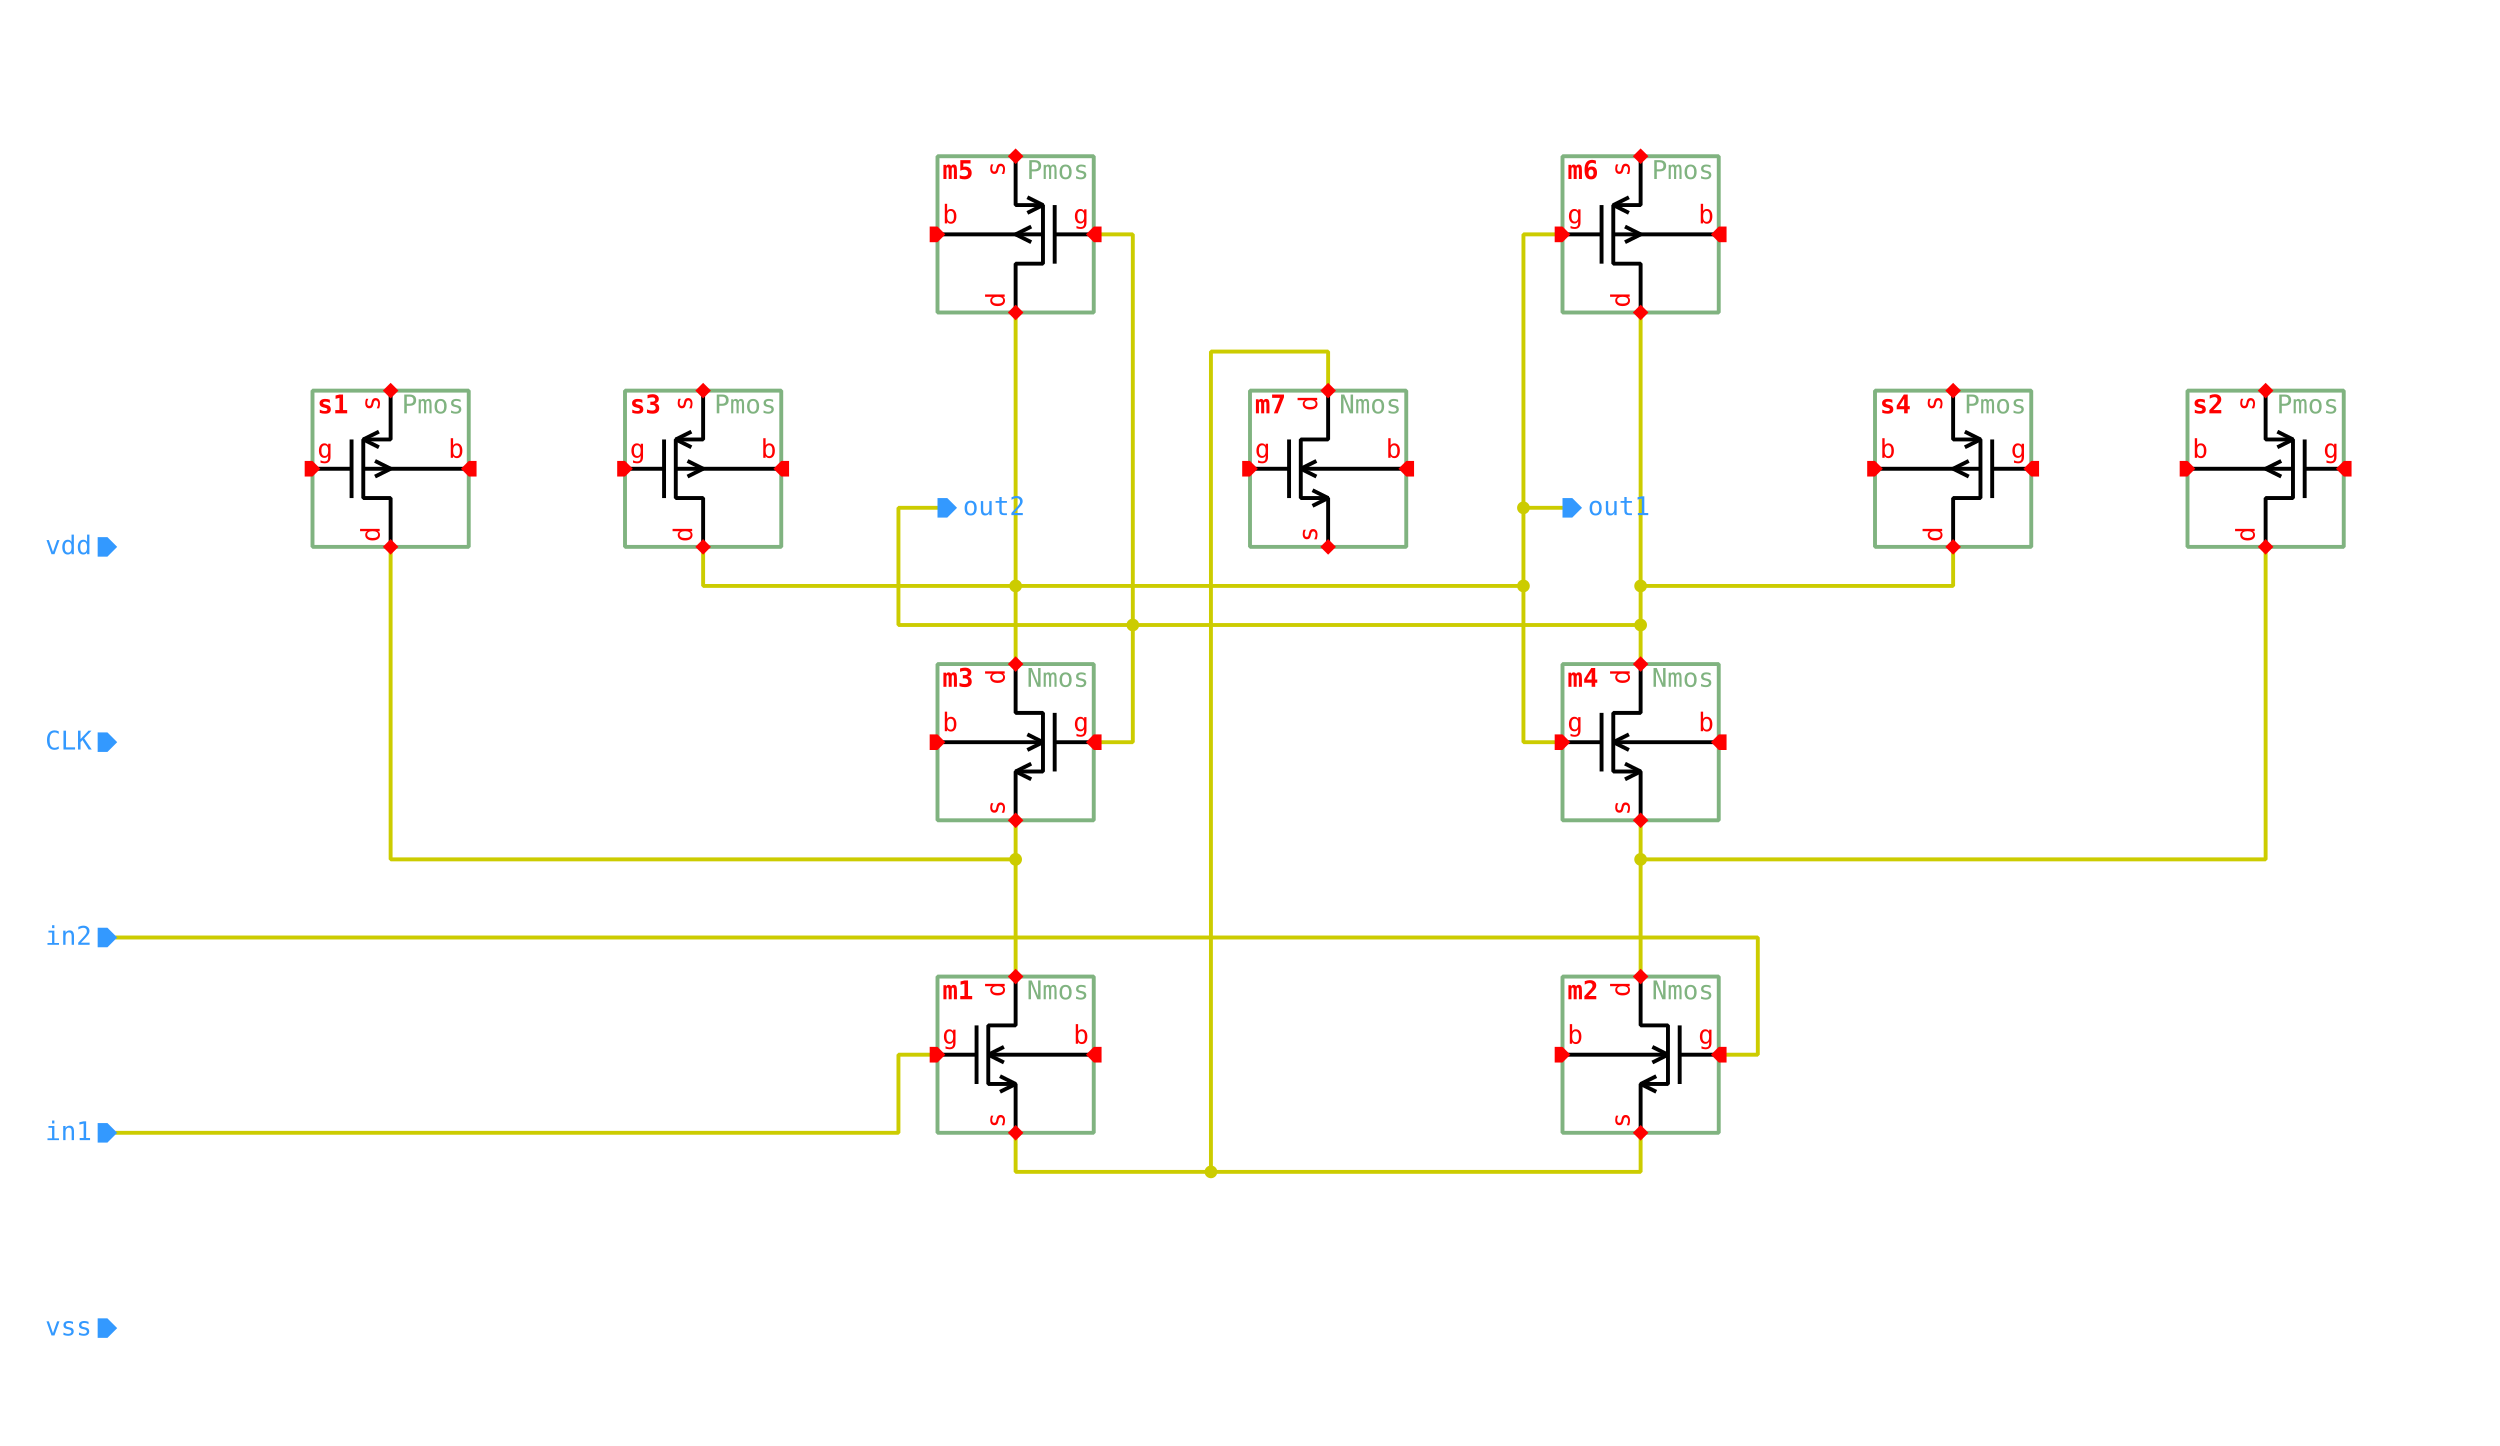
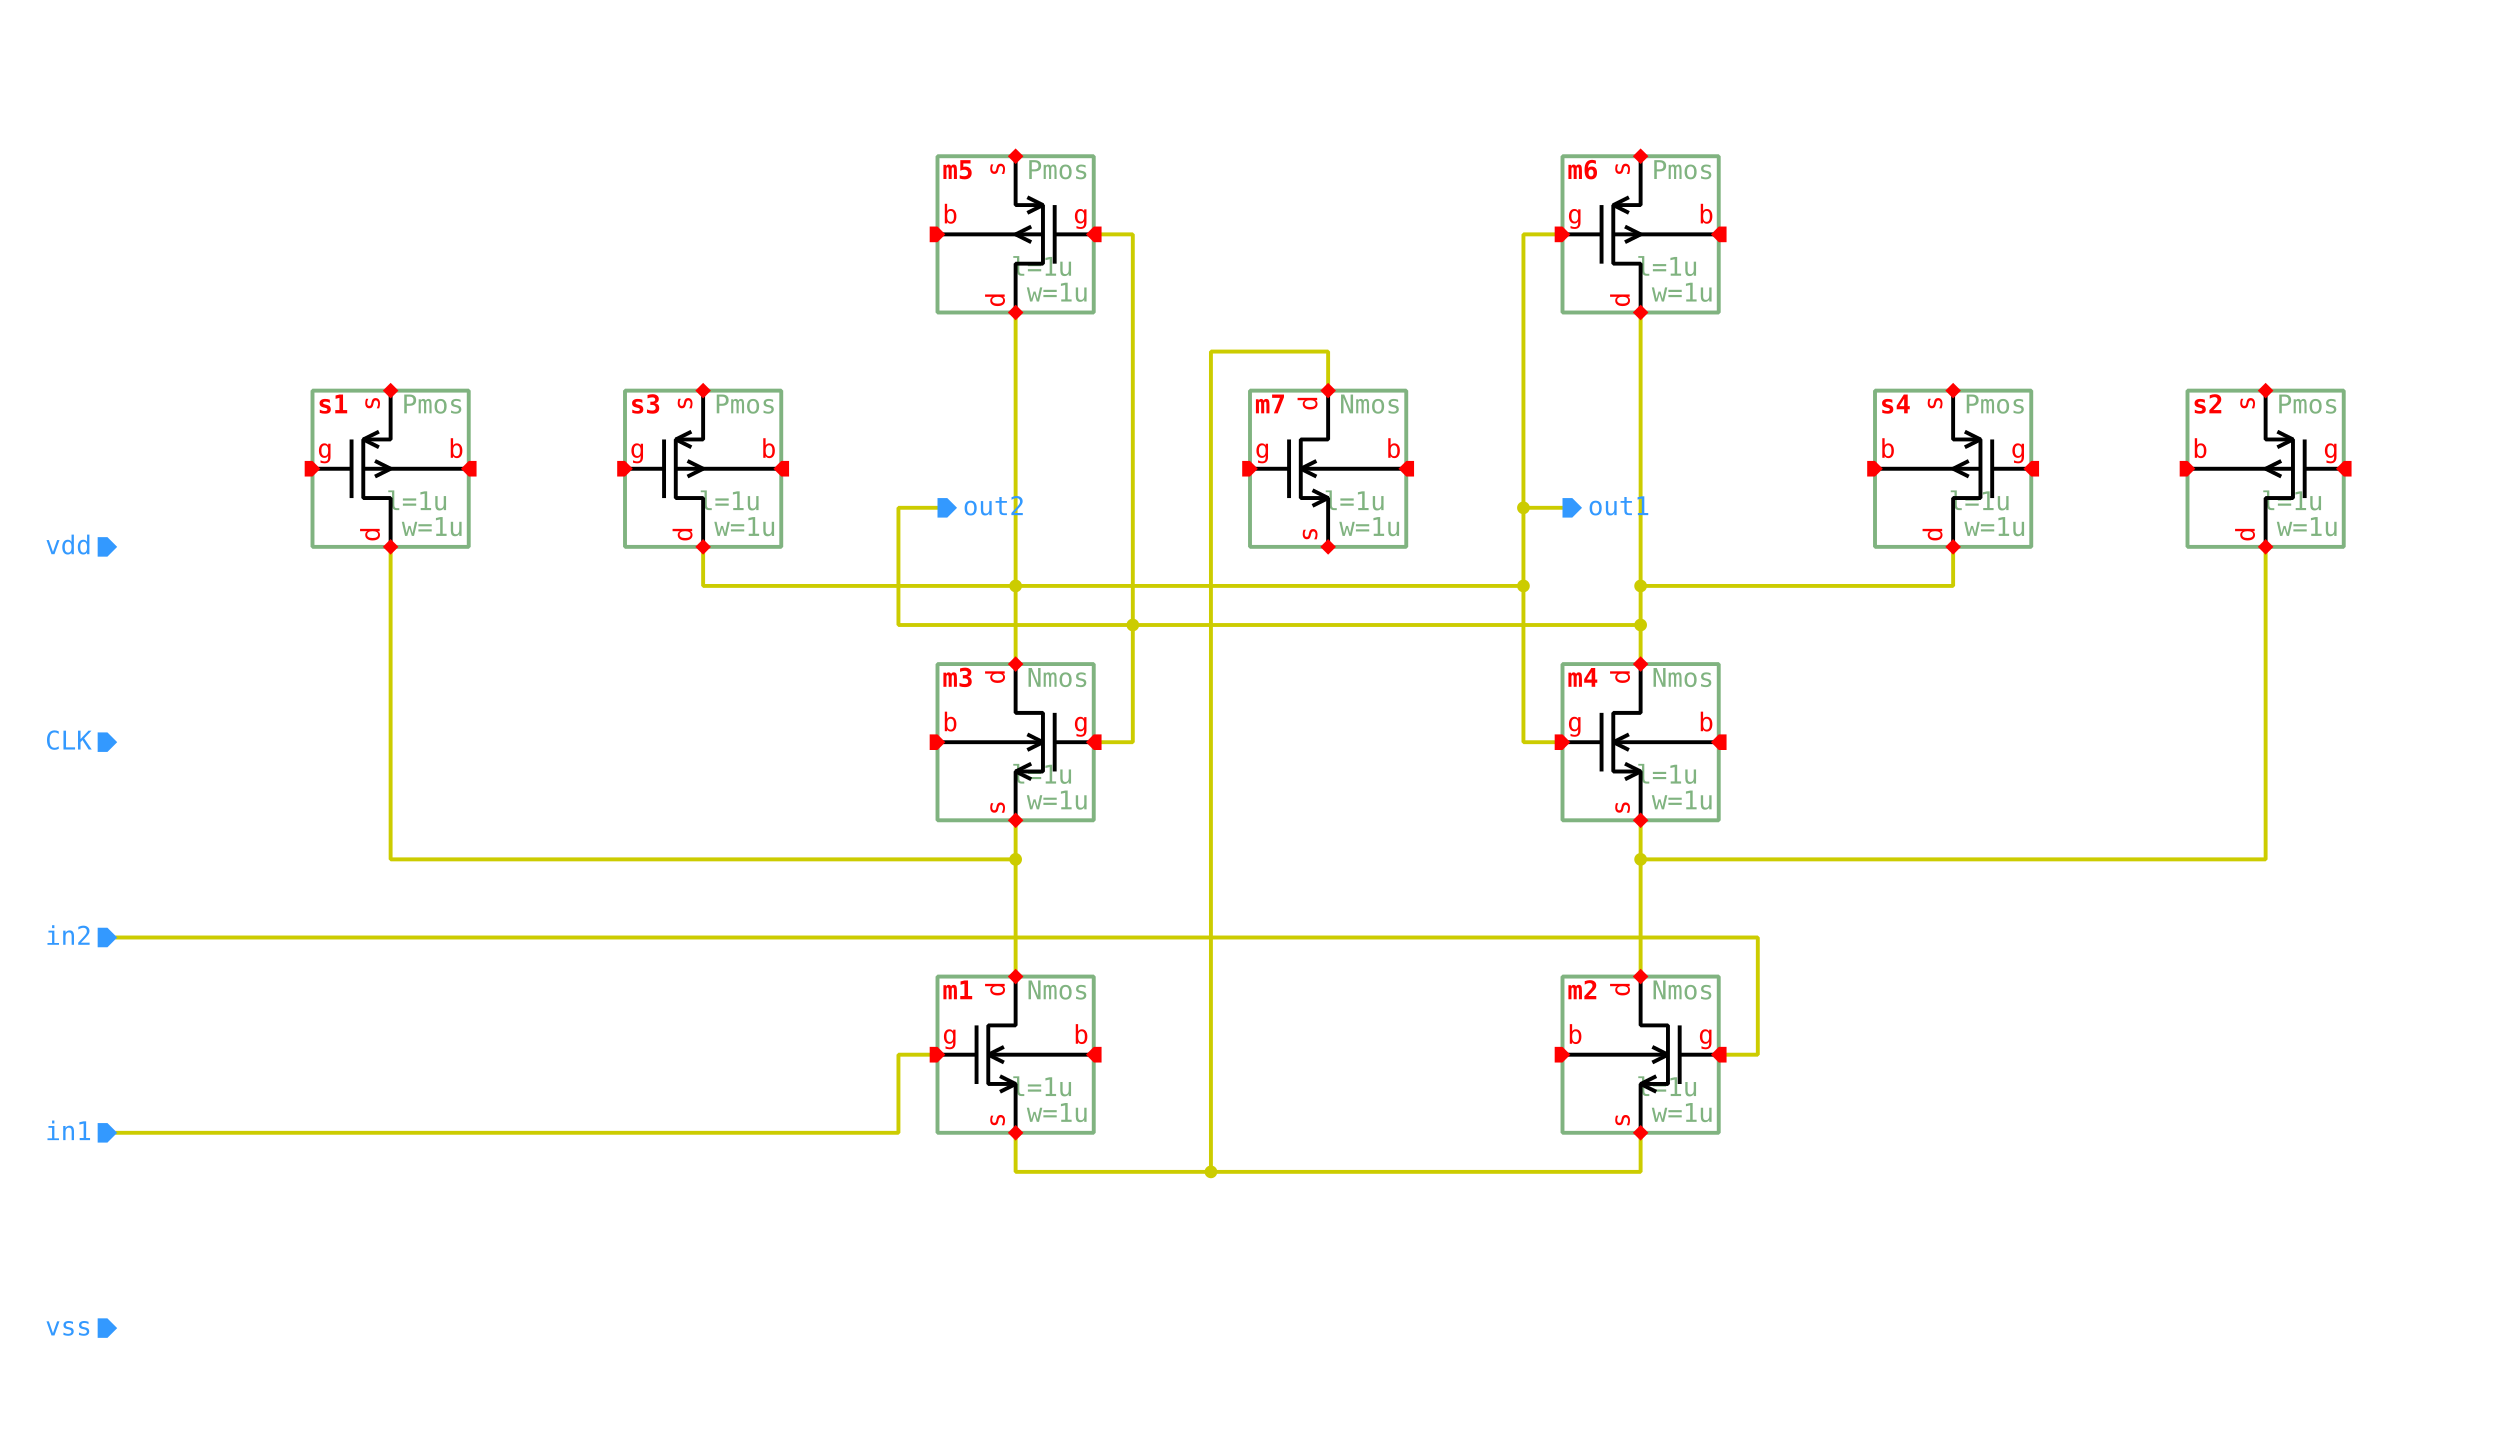
<svg xmlns="http://www.w3.org/2000/svg" width="2240.0px" height="1295.0px" viewBox="-1.0 -1.0 64.0 37.0">
  <style type="text/css">svg { stroke-linecap: butt; stroke-linejoin: bevel; } text { font-size: 11pt; font-family: "Inconsolata", monospace; font-stretch: 75%; } .instanceName { font-weight: bold; fill: #f00; } .pinLabel, .pinArrow { fill: #f00; } .params, .cellName { fill: #80b380; } .symbolOutline { stroke: #80b380; } .symbolPoly { stroke: #000; } .symbolOutline, .symbolPoly, .schemWire, .tapPoint { fill: none; stroke-width: 0.1; } #grid { fill: #ccc; } .schemWire, .tapPoint { stroke: #cc0; } .schemWire { stroke-linecap: square; } .connPoint, .tapPointLabel { fill: #cc0; } .portArrow, .portLabel { fill: #39f; }</style>
  <g transform="matrix(1 0 0 -1 0 35.0)">
    <path d="M41.0 15.0 L41.0 14.0 L41.0 11.0" class="schemWire" />
    <path d="M41.0 14.0 L57.0 14.0 L57.0 22.0" class="schemWire" />
    <path d="M39.0 23.0 L38.0 23.0 L38.0 21.0 L38.0 17.0 L39.0 17.0" class="schemWire" />
    <path d="M38.0 23.0 L38.0 30.0 L39.0 30.0" class="schemWire" />
    <path d="M38.0 21.0 L25.0 21.0 L25.0 19.0" class="schemWire" />
    <path d="M25.0 21.0 L25.0 28.0" class="schemWire" />
    <path d="M25.0 21.0 L17.0 21.0 L17.0 22.0" class="schemWire" />
    <path d="M23.0 23.0 L22.0 23.0 L22.0 20.0 L28.0 20.0 L28.0 17.0 L27.0 17.0" class="schemWire" />
    <path d="M28.0 20.0 L28.0 30.0 L27.0 30.0" class="schemWire" />
    <path d="M28.0 20.0 L41.0 20.0 L41.0 19.0" class="schemWire" />
    <path d="M41.0 20.0 L41.0 21.0 L41.0 28.0" class="schemWire" />
    <path d="M41.0 21.0 L49.0 21.0 L49.0 22.0" class="schemWire" />
    <path d="M25.0 7.0 L25.0 6.0 L30.0 6.0 L41.0 6.0 L41.0 7.0" class="schemWire" />
    <path d="M30.0 6.0 L30.0 27.0 L33.0 27.0 L33.0 26.0" class="schemWire" />
    <path d="M9.0 22.0 L9.0 21.0 L9.0 14.0 L25.0 14.0 L25.0 15.0" class="schemWire" />
    <path d="M25.0 14.0 L25.0 11.0" class="schemWire" />
    <path d="M2.0 7.0 L22.0 7.0 L22.0 9.0 L23.0 9.0" class="schemWire" />
    <path d="M2.0 12.0 L44.0 12.0 L44.0 9.0 L43.0 9.0" class="schemWire" />
    <circle cx="38.0" cy="23.0" r="0.163" class="connPoint" />
    <circle cx="38.0" cy="21.0" r="0.163" class="connPoint" />
    <circle cx="25.0" cy="21.0" r="0.163" class="connPoint" />
    <circle cx="41.0" cy="20.0" r="0.163" class="connPoint" />
    <circle cx="28.0" cy="20.0" r="0.163" class="connPoint" />
    <circle cx="41.0" cy="21.0" r="0.163" class="connPoint" />
    <circle cx="25.0" cy="14.0" r="0.163" class="connPoint" />
    <circle cx="41.0" cy="14.0" r="0.163" class="connPoint" />
    <circle cx="30.0" cy="6.0" r="0.163" class="connPoint" />
    <g>
      <rect x="7.0" y="22.0" width="4.0" height="4.0" class="symbolOutline" />
      <text transform="matrix(0.045 0 0 -0.045 10.875 25.875)" dominant-baseline="hanging" text-anchor="end" class="cellName">Pmos</text>
-       <text transform="matrix(0.045 0 0 -0.045 10.875 22.125)" dominant-baseline="ideographic" text-anchor="end" class="params" />
+       <text transform="matrix(0.045 0 0 -0.045 10.875 22.125)" dominant-baseline="ideographic" text-anchor="end" class="params">
+         <tspan x="0" y="-1em">l=1u</tspan>
+         <tspan x="0" y="0em">w=1u</tspan>
+       </text>
      <text transform="matrix(0.045 0 0 -0.045 7.125 25.875)" dominant-baseline="hanging" text-anchor="start" class="instanceName">s1</text>
      <path d="M2.0 0.0 L2.0 1.25 L1.3 1.25 L1.3 2.75 L2.0 2.75 L2.0 4.0" transform="matrix(1 0 0 1 7.0 22.0)" class="symbolPoly" />
      <path d="M1.0 1.25 L1.0 2.75" transform="matrix(1 0 0 1 7.0 22.0)" class="symbolPoly" />
      <path d="M0.0 2.0 L1.0 2.0" transform="matrix(1 0 0 1 7.0 22.0)" class="symbolPoly" />
      <path d="M4.0 2.0 L1.3 2.0" transform="matrix(1 0 0 1 7.0 22.0)" class="symbolPoly" />
      <path d="M1.7 2.55 L1.3 2.75 L1.7 2.95" transform="matrix(1 0 0 1 7.0 22.0)" class="symbolPoly" />
      <path d="M1.6 1.8 L2.0 2.0 L1.6 2.2" transform="matrix(1 0 0 1 7.0 22.0)" class="symbolPoly" />
      <path d="M0 0 L0.2 -0.2 L0.2 -0.4 L0 -0.4 L-0.2 -0.4 L-0.2 -0.2 Z" transform="matrix(0 -1 1 0 7.2 24.0)" class="pinArrow" />
      <text transform="matrix(0.045 0 0 -0.045 7.125 24.125)" dominant-baseline="ideographic" text-anchor="start" class="pinLabel">g</text>
      <path d="M0 0 L0.2 -0.2 L0.2 -0.2 L0 -0.4 L-0.2 -0.2 L-0.2 -0.2 Z" transform="matrix(1 0 0 1 9.0 22.2)" class="pinArrow" />
      <text transform="matrix(0 0.045 0.045 0 8.875 22.125)" dominant-baseline="ideographic" text-anchor="start" class="pinLabel">d</text>
      <path d="M0 0 L0.2 -0.2 L0.2 -0.2 L0 -0.4 L-0.2 -0.2 L-0.2 -0.2 Z" transform="matrix(-1 0 0 -1 9.0 25.8)" class="pinArrow" />
      <text transform="matrix(0 0.045 0.045 0 8.875 25.875)" dominant-baseline="ideographic" text-anchor="end" class="pinLabel">s</text>
      <path d="M0 0 L0.2 -0.2 L0.2 -0.4 L0 -0.4 L-0.2 -0.4 L-0.2 -0.2 Z" transform="matrix(0 1 -1 0 10.8 24.0)" class="pinArrow" />
      <text transform="matrix(0.045 0 0 -0.045 10.875 24.125)" dominant-baseline="ideographic" text-anchor="end" class="pinLabel">b</text>
    </g>
    <g>
      <rect x="15.0" y="22.0" width="4.0" height="4.0" class="symbolOutline" />
      <text transform="matrix(0.045 0 0 -0.045 18.875 25.875)" dominant-baseline="hanging" text-anchor="end" class="cellName">Pmos</text>
-       <text transform="matrix(0.045 0 0 -0.045 18.875 22.125)" dominant-baseline="ideographic" text-anchor="end" class="params" />
+       <text transform="matrix(0.045 0 0 -0.045 18.875 22.125)" dominant-baseline="ideographic" text-anchor="end" class="params">
+         <tspan x="0" y="-1em">l=1u</tspan>
+         <tspan x="0" y="0em">w=1u</tspan>
+       </text>
      <text transform="matrix(0.045 0 0 -0.045 15.125 25.875)" dominant-baseline="hanging" text-anchor="start" class="instanceName">s3</text>
      <path d="M2.0 0.0 L2.0 1.25 L1.3 1.25 L1.3 2.75 L2.0 2.75 L2.0 4.0" transform="matrix(1 0 0 1 15.0 22.0)" class="symbolPoly" />
      <path d="M1.0 1.25 L1.0 2.75" transform="matrix(1 0 0 1 15.0 22.0)" class="symbolPoly" />
      <path d="M0.0 2.0 L1.0 2.0" transform="matrix(1 0 0 1 15.0 22.0)" class="symbolPoly" />
      <path d="M4.0 2.0 L1.3 2.0" transform="matrix(1 0 0 1 15.0 22.0)" class="symbolPoly" />
      <path d="M1.7 2.55 L1.3 2.75 L1.7 2.95" transform="matrix(1 0 0 1 15.0 22.0)" class="symbolPoly" />
      <path d="M1.6 1.8 L2.0 2.0 L1.6 2.2" transform="matrix(1 0 0 1 15.0 22.0)" class="symbolPoly" />
      <path d="M0 0 L0.2 -0.2 L0.2 -0.4 L0 -0.4 L-0.2 -0.4 L-0.2 -0.2 Z" transform="matrix(0 -1 1 0 15.2 24.0)" class="pinArrow" />
      <text transform="matrix(0.045 0 0 -0.045 15.125 24.125)" dominant-baseline="ideographic" text-anchor="start" class="pinLabel">g</text>
      <path d="M0 0 L0.2 -0.2 L0.2 -0.2 L0 -0.4 L-0.2 -0.2 L-0.2 -0.2 Z" transform="matrix(1 0 0 1 17.0 22.2)" class="pinArrow" />
      <text transform="matrix(0 0.045 0.045 0 16.875 22.125)" dominant-baseline="ideographic" text-anchor="start" class="pinLabel">d</text>
      <path d="M0 0 L0.2 -0.2 L0.2 -0.2 L0 -0.4 L-0.2 -0.2 L-0.2 -0.2 Z" transform="matrix(-1 0 0 -1 17.0 25.8)" class="pinArrow" />
      <text transform="matrix(0 0.045 0.045 0 16.875 25.875)" dominant-baseline="ideographic" text-anchor="end" class="pinLabel">s</text>
      <path d="M0 0 L0.2 -0.2 L0.2 -0.4 L0 -0.4 L-0.2 -0.4 L-0.2 -0.2 Z" transform="matrix(0 1 -1 0 18.8 24.0)" class="pinArrow" />
      <text transform="matrix(0.045 0 0 -0.045 18.875 24.125)" dominant-baseline="ideographic" text-anchor="end" class="pinLabel">b</text>
    </g>
    <g>
      <rect x="23.0" y="28.0" width="4.0" height="4.0" class="symbolOutline" />
      <text transform="matrix(0.045 0 0 -0.045 26.875 31.875)" dominant-baseline="hanging" text-anchor="end" class="cellName">Pmos</text>
-       <text transform="matrix(0.045 0 0 -0.045 26.875 28.125)" dominant-baseline="ideographic" text-anchor="end" class="params" />
+       <text transform="matrix(0.045 0 0 -0.045 26.875 28.125)" dominant-baseline="ideographic" text-anchor="end" class="params">
+         <tspan x="0" y="-1em">l=1u</tspan>
+         <tspan x="0" y="0em">w=1u</tspan>
+       </text>
      <text transform="matrix(0.045 0 0 -0.045 23.125 31.875)" dominant-baseline="hanging" text-anchor="start" class="instanceName">m5</text>
      <path d="M2.0 0.0 L2.0 1.25 L1.3 1.25 L1.3 2.75 L2.0 2.75 L2.0 4.0" transform="matrix(-1 0 0 1 27.0 28.0)" class="symbolPoly" />
      <path d="M1.0 1.25 L1.0 2.75" transform="matrix(-1 0 0 1 27.0 28.0)" class="symbolPoly" />
      <path d="M0.0 2.0 L1.0 2.0" transform="matrix(-1 0 0 1 27.0 28.0)" class="symbolPoly" />
      <path d="M4.0 2.0 L1.3 2.0" transform="matrix(-1 0 0 1 27.0 28.0)" class="symbolPoly" />
      <path d="M1.7 2.55 L1.3 2.75 L1.7 2.95" transform="matrix(-1 0 0 1 27.0 28.0)" class="symbolPoly" />
      <path d="M1.6 1.8 L2.0 2.0 L1.6 2.2" transform="matrix(-1 0 0 1 27.0 28.0)" class="symbolPoly" />
      <path d="M0 0 L0.2 -0.2 L0.2 -0.4 L0 -0.4 L-0.2 -0.4 L-0.2 -0.2 Z" transform="matrix(0 -1 -1 0 26.8 30.0)" class="pinArrow" />
      <text transform="matrix(0.045 0 0 -0.045 26.875 30.125)" dominant-baseline="ideographic" text-anchor="end" class="pinLabel">g</text>
      <path d="M0 0 L0.2 -0.2 L0.2 -0.2 L0 -0.4 L-0.2 -0.2 L-0.2 -0.2 Z" transform="matrix(-1 0 0 1 25.0 28.2)" class="pinArrow" />
      <text transform="matrix(0 0.045 0.045 0 24.875 28.125)" dominant-baseline="ideographic" text-anchor="start" class="pinLabel">d</text>
      <path d="M0 0 L0.2 -0.2 L0.2 -0.2 L0 -0.4 L-0.2 -0.2 L-0.2 -0.2 Z" transform="matrix(1 0 0 -1 25.0 31.8)" class="pinArrow" />
      <text transform="matrix(0 0.045 0.045 0 24.875 31.875)" dominant-baseline="ideographic" text-anchor="end" class="pinLabel">s</text>
      <path d="M0 0 L0.2 -0.2 L0.2 -0.4 L0 -0.4 L-0.2 -0.4 L-0.2 -0.2 Z" transform="matrix(0 1 1 0 23.2 30.0)" class="pinArrow" />
      <text transform="matrix(0.045 0 0 -0.045 23.125 30.125)" dominant-baseline="ideographic" text-anchor="start" class="pinLabel">b</text>
    </g>
    <g>
      <rect x="23.0" y="15.0" width="4.0" height="4.0" class="symbolOutline" />
      <text transform="matrix(0.045 0 0 -0.045 26.875 18.875)" dominant-baseline="hanging" text-anchor="end" class="cellName">Nmos</text>
-       <text transform="matrix(0.045 0 0 -0.045 26.875 15.125)" dominant-baseline="ideographic" text-anchor="end" class="params" />
+       <text transform="matrix(0.045 0 0 -0.045 26.875 15.125)" dominant-baseline="ideographic" text-anchor="end" class="params">
+         <tspan x="0" y="-1em">l=1u</tspan>
+         <tspan x="0" y="0em">w=1u</tspan>
+       </text>
      <text transform="matrix(0.045 0 0 -0.045 23.125 18.875)" dominant-baseline="hanging" text-anchor="start" class="instanceName">m3</text>
      <path d="M2.0 0.0 L2.0 1.25 L1.3 1.25 L1.3 2.75 L2.0 2.75 L2.0 4.0" transform="matrix(-1 0 0 1 27.0 15.0)" class="symbolPoly" />
      <path d="M1.0 1.25 L1.0 2.75" transform="matrix(-1 0 0 1 27.0 15.0)" class="symbolPoly" />
      <path d="M0.0 2.0 L1.0 2.0" transform="matrix(-1 0 0 1 27.0 15.0)" class="symbolPoly" />
      <path d="M4.0 2.0 L1.3 2.0" transform="matrix(-1 0 0 1 27.0 15.0)" class="symbolPoly" />
      <path d="M1.7 1.8 L1.3 2.0 L1.7 2.2" transform="matrix(-1 0 0 1 27.0 15.0)" class="symbolPoly" />
      <path d="M1.6 1.05 L2.0 1.25 L1.6 1.45" transform="matrix(-1 0 0 1 27.0 15.0)" class="symbolPoly" />
      <path d="M0 0 L0.2 -0.2 L0.2 -0.4 L0 -0.4 L-0.2 -0.4 L-0.2 -0.2 Z" transform="matrix(0 -1 -1 0 26.8 17.0)" class="pinArrow" />
      <text transform="matrix(0.045 0 0 -0.045 26.875 17.125)" dominant-baseline="ideographic" text-anchor="end" class="pinLabel">g</text>
      <path d="M0 0 L0.2 -0.2 L0.2 -0.2 L0 -0.4 L-0.2 -0.2 L-0.2 -0.2 Z" transform="matrix(-1 0 0 1 25.0 15.2)" class="pinArrow" />
      <text transform="matrix(0 0.045 0.045 0 24.875 15.125)" dominant-baseline="ideographic" text-anchor="start" class="pinLabel">s</text>
      <path d="M0 0 L0.2 -0.2 L0.2 -0.2 L0 -0.4 L-0.2 -0.2 L-0.2 -0.2 Z" transform="matrix(1 0 0 -1 25.0 18.8)" class="pinArrow" />
      <text transform="matrix(0 0.045 0.045 0 24.875 18.875)" dominant-baseline="ideographic" text-anchor="end" class="pinLabel">d</text>
      <path d="M0 0 L0.2 -0.2 L0.2 -0.4 L0 -0.4 L-0.2 -0.4 L-0.2 -0.2 Z" transform="matrix(0 1 1 0 23.2 17.0)" class="pinArrow" />
      <text transform="matrix(0.045 0 0 -0.045 23.125 17.125)" dominant-baseline="ideographic" text-anchor="start" class="pinLabel">b</text>
    </g>
    <g>
      <rect x="23.0" y="7.0" width="4.0" height="4.0" class="symbolOutline" />
      <text transform="matrix(0.045 0 0 -0.045 26.875 10.875)" dominant-baseline="hanging" text-anchor="end" class="cellName">Nmos</text>
-       <text transform="matrix(0.045 0 0 -0.045 26.875 7.125)" dominant-baseline="ideographic" text-anchor="end" class="params" />
+       <text transform="matrix(0.045 0 0 -0.045 26.875 7.125)" dominant-baseline="ideographic" text-anchor="end" class="params">
+         <tspan x="0" y="-1em">l=1u</tspan>
+         <tspan x="0" y="0em">w=1u</tspan>
+       </text>
      <text transform="matrix(0.045 0 0 -0.045 23.125 10.875)" dominant-baseline="hanging" text-anchor="start" class="instanceName">m1</text>
      <path d="M2.0 0.0 L2.0 1.25 L1.3 1.25 L1.3 2.75 L2.0 2.75 L2.0 4.0" transform="matrix(1 0 0 1 23.0 7.0)" class="symbolPoly" />
      <path d="M1.0 1.25 L1.0 2.75" transform="matrix(1 0 0 1 23.0 7.0)" class="symbolPoly" />
      <path d="M0.0 2.0 L1.0 2.0" transform="matrix(1 0 0 1 23.0 7.0)" class="symbolPoly" />
      <path d="M4.0 2.0 L1.3 2.0" transform="matrix(1 0 0 1 23.0 7.0)" class="symbolPoly" />
      <path d="M1.7 1.8 L1.3 2.0 L1.7 2.2" transform="matrix(1 0 0 1 23.0 7.0)" class="symbolPoly" />
      <path d="M1.6 1.05 L2.0 1.25 L1.6 1.45" transform="matrix(1 0 0 1 23.0 7.0)" class="symbolPoly" />
      <path d="M0 0 L0.2 -0.2 L0.2 -0.4 L0 -0.4 L-0.2 -0.4 L-0.2 -0.2 Z" transform="matrix(0 -1 1 0 23.2 9.0)" class="pinArrow" />
      <text transform="matrix(0.045 0 0 -0.045 23.125 9.125)" dominant-baseline="ideographic" text-anchor="start" class="pinLabel">g</text>
      <path d="M0 0 L0.2 -0.2 L0.2 -0.2 L0 -0.4 L-0.2 -0.2 L-0.2 -0.2 Z" transform="matrix(1 0 0 1 25.0 7.2)" class="pinArrow" />
      <text transform="matrix(0 0.045 0.045 0 24.875 7.125)" dominant-baseline="ideographic" text-anchor="start" class="pinLabel">s</text>
      <path d="M0 0 L0.2 -0.2 L0.2 -0.2 L0 -0.4 L-0.2 -0.2 L-0.2 -0.2 Z" transform="matrix(-1 0 0 -1 25.0 10.8)" class="pinArrow" />
      <text transform="matrix(0 0.045 0.045 0 24.875 10.875)" dominant-baseline="ideographic" text-anchor="end" class="pinLabel">d</text>
      <path d="M0 0 L0.2 -0.2 L0.2 -0.4 L0 -0.4 L-0.2 -0.4 L-0.2 -0.2 Z" transform="matrix(0 1 -1 0 26.8 9.0)" class="pinArrow" />
      <text transform="matrix(0.045 0 0 -0.045 26.875 9.125)" dominant-baseline="ideographic" text-anchor="end" class="pinLabel">b</text>
    </g>
    <g>
      <rect x="31.0" y="22.0" width="4.0" height="4.0" class="symbolOutline" />
      <text transform="matrix(0.045 0 0 -0.045 34.875 25.875)" dominant-baseline="hanging" text-anchor="end" class="cellName">Nmos</text>
-       <text transform="matrix(0.045 0 0 -0.045 34.875 22.125)" dominant-baseline="ideographic" text-anchor="end" class="params" />
+       <text transform="matrix(0.045 0 0 -0.045 34.875 22.125)" dominant-baseline="ideographic" text-anchor="end" class="params">
+         <tspan x="0" y="-1em">l=1u</tspan>
+         <tspan x="0" y="0em">w=1u</tspan>
+       </text>
      <text transform="matrix(0.045 0 0 -0.045 31.125 25.875)" dominant-baseline="hanging" text-anchor="start" class="instanceName">m7</text>
      <path d="M2.0 0.0 L2.0 1.25 L1.3 1.25 L1.3 2.75 L2.0 2.75 L2.0 4.0" transform="matrix(1 0 0 1 31.0 22.0)" class="symbolPoly" />
      <path d="M1.0 1.25 L1.0 2.75" transform="matrix(1 0 0 1 31.0 22.0)" class="symbolPoly" />
      <path d="M0.0 2.0 L1.0 2.0" transform="matrix(1 0 0 1 31.0 22.0)" class="symbolPoly" />
      <path d="M4.0 2.0 L1.3 2.0" transform="matrix(1 0 0 1 31.0 22.0)" class="symbolPoly" />
      <path d="M1.7 1.8 L1.3 2.0 L1.7 2.2" transform="matrix(1 0 0 1 31.0 22.0)" class="symbolPoly" />
      <path d="M1.6 1.05 L2.0 1.25 L1.6 1.45" transform="matrix(1 0 0 1 31.0 22.0)" class="symbolPoly" />
      <path d="M0 0 L0.2 -0.2 L0.2 -0.4 L0 -0.4 L-0.2 -0.4 L-0.2 -0.2 Z" transform="matrix(0 -1 1 0 31.2 24.0)" class="pinArrow" />
      <text transform="matrix(0.045 0 0 -0.045 31.125 24.125)" dominant-baseline="ideographic" text-anchor="start" class="pinLabel">g</text>
      <path d="M0 0 L0.2 -0.2 L0.2 -0.2 L0 -0.4 L-0.2 -0.2 L-0.2 -0.2 Z" transform="matrix(1 0 0 1 33.0 22.2)" class="pinArrow" />
      <text transform="matrix(0 0.045 0.045 0 32.875 22.125)" dominant-baseline="ideographic" text-anchor="start" class="pinLabel">s</text>
      <path d="M0 0 L0.2 -0.2 L0.2 -0.2 L0 -0.4 L-0.2 -0.2 L-0.2 -0.2 Z" transform="matrix(-1 0 0 -1 33.0 25.8)" class="pinArrow" />
      <text transform="matrix(0 0.045 0.045 0 32.875 25.875)" dominant-baseline="ideographic" text-anchor="end" class="pinLabel">d</text>
      <path d="M0 0 L0.2 -0.2 L0.2 -0.4 L0 -0.4 L-0.2 -0.4 L-0.2 -0.2 Z" transform="matrix(0 1 -1 0 34.8 24.0)" class="pinArrow" />
      <text transform="matrix(0.045 0 0 -0.045 34.875 24.125)" dominant-baseline="ideographic" text-anchor="end" class="pinLabel">b</text>
    </g>
    <g>
      <rect x="39.0" y="28.0" width="4.0" height="4.0" class="symbolOutline" />
      <text transform="matrix(0.045 0 0 -0.045 42.875 31.875)" dominant-baseline="hanging" text-anchor="end" class="cellName">Pmos</text>
-       <text transform="matrix(0.045 0 0 -0.045 42.875 28.125)" dominant-baseline="ideographic" text-anchor="end" class="params" />
+       <text transform="matrix(0.045 0 0 -0.045 42.875 28.125)" dominant-baseline="ideographic" text-anchor="end" class="params">
+         <tspan x="0" y="-1em">l=1u</tspan>
+         <tspan x="0" y="0em">w=1u</tspan>
+       </text>
      <text transform="matrix(0.045 0 0 -0.045 39.125 31.875)" dominant-baseline="hanging" text-anchor="start" class="instanceName">m6</text>
      <path d="M2.0 0.0 L2.0 1.25 L1.3 1.25 L1.3 2.75 L2.0 2.75 L2.0 4.0" transform="matrix(1 0 0 1 39.0 28.0)" class="symbolPoly" />
      <path d="M1.0 1.25 L1.0 2.75" transform="matrix(1 0 0 1 39.0 28.0)" class="symbolPoly" />
      <path d="M0.0 2.0 L1.0 2.0" transform="matrix(1 0 0 1 39.0 28.0)" class="symbolPoly" />
      <path d="M4.0 2.0 L1.3 2.0" transform="matrix(1 0 0 1 39.0 28.0)" class="symbolPoly" />
      <path d="M1.7 2.55 L1.3 2.75 L1.7 2.95" transform="matrix(1 0 0 1 39.0 28.0)" class="symbolPoly" />
      <path d="M1.6 1.8 L2.0 2.0 L1.6 2.2" transform="matrix(1 0 0 1 39.0 28.0)" class="symbolPoly" />
      <path d="M0 0 L0.2 -0.2 L0.2 -0.4 L0 -0.4 L-0.2 -0.4 L-0.2 -0.2 Z" transform="matrix(0 -1 1 0 39.2 30.0)" class="pinArrow" />
      <text transform="matrix(0.045 0 0 -0.045 39.125 30.125)" dominant-baseline="ideographic" text-anchor="start" class="pinLabel">g</text>
      <path d="M0 0 L0.2 -0.2 L0.2 -0.2 L0 -0.4 L-0.2 -0.2 L-0.2 -0.2 Z" transform="matrix(1 0 0 1 41.0 28.2)" class="pinArrow" />
      <text transform="matrix(0 0.045 0.045 0 40.875 28.125)" dominant-baseline="ideographic" text-anchor="start" class="pinLabel">d</text>
      <path d="M0 0 L0.2 -0.2 L0.2 -0.2 L0 -0.4 L-0.2 -0.2 L-0.2 -0.2 Z" transform="matrix(-1 0 0 -1 41.0 31.8)" class="pinArrow" />
      <text transform="matrix(0 0.045 0.045 0 40.875 31.875)" dominant-baseline="ideographic" text-anchor="end" class="pinLabel">s</text>
      <path d="M0 0 L0.2 -0.2 L0.2 -0.4 L0 -0.4 L-0.2 -0.4 L-0.2 -0.2 Z" transform="matrix(0 1 -1 0 42.8 30.0)" class="pinArrow" />
      <text transform="matrix(0.045 0 0 -0.045 42.875 30.125)" dominant-baseline="ideographic" text-anchor="end" class="pinLabel">b</text>
    </g>
    <g>
      <rect x="39.0" y="15.0" width="4.0" height="4.0" class="symbolOutline" />
      <text transform="matrix(0.045 0 0 -0.045 42.875 18.875)" dominant-baseline="hanging" text-anchor="end" class="cellName">Nmos</text>
-       <text transform="matrix(0.045 0 0 -0.045 42.875 15.125)" dominant-baseline="ideographic" text-anchor="end" class="params" />
+       <text transform="matrix(0.045 0 0 -0.045 42.875 15.125)" dominant-baseline="ideographic" text-anchor="end" class="params">
+         <tspan x="0" y="-1em">l=1u</tspan>
+         <tspan x="0" y="0em">w=1u</tspan>
+       </text>
      <text transform="matrix(0.045 0 0 -0.045 39.125 18.875)" dominant-baseline="hanging" text-anchor="start" class="instanceName">m4</text>
      <path d="M2.0 0.0 L2.0 1.25 L1.3 1.25 L1.3 2.75 L2.0 2.75 L2.0 4.0" transform="matrix(1 0 0 1 39.0 15.0)" class="symbolPoly" />
      <path d="M1.0 1.25 L1.0 2.75" transform="matrix(1 0 0 1 39.0 15.0)" class="symbolPoly" />
      <path d="M0.0 2.0 L1.0 2.0" transform="matrix(1 0 0 1 39.0 15.0)" class="symbolPoly" />
      <path d="M4.0 2.0 L1.3 2.0" transform="matrix(1 0 0 1 39.0 15.0)" class="symbolPoly" />
      <path d="M1.7 1.8 L1.3 2.0 L1.7 2.2" transform="matrix(1 0 0 1 39.0 15.0)" class="symbolPoly" />
      <path d="M1.6 1.05 L2.0 1.25 L1.6 1.45" transform="matrix(1 0 0 1 39.0 15.0)" class="symbolPoly" />
      <path d="M0 0 L0.2 -0.2 L0.2 -0.4 L0 -0.4 L-0.2 -0.4 L-0.2 -0.2 Z" transform="matrix(0 -1 1 0 39.2 17.0)" class="pinArrow" />
      <text transform="matrix(0.045 0 0 -0.045 39.125 17.125)" dominant-baseline="ideographic" text-anchor="start" class="pinLabel">g</text>
      <path d="M0 0 L0.2 -0.2 L0.2 -0.2 L0 -0.4 L-0.2 -0.2 L-0.2 -0.2 Z" transform="matrix(1 0 0 1 41.0 15.2)" class="pinArrow" />
      <text transform="matrix(0 0.045 0.045 0 40.875 15.125)" dominant-baseline="ideographic" text-anchor="start" class="pinLabel">s</text>
      <path d="M0 0 L0.2 -0.2 L0.2 -0.2 L0 -0.4 L-0.2 -0.2 L-0.2 -0.2 Z" transform="matrix(-1 0 0 -1 41.0 18.8)" class="pinArrow" />
      <text transform="matrix(0 0.045 0.045 0 40.875 18.875)" dominant-baseline="ideographic" text-anchor="end" class="pinLabel">d</text>
      <path d="M0 0 L0.2 -0.2 L0.2 -0.4 L0 -0.4 L-0.2 -0.4 L-0.2 -0.2 Z" transform="matrix(0 1 -1 0 42.8 17.0)" class="pinArrow" />
      <text transform="matrix(0.045 0 0 -0.045 42.875 17.125)" dominant-baseline="ideographic" text-anchor="end" class="pinLabel">b</text>
    </g>
    <g>
      <rect x="39.0" y="7.0" width="4.0" height="4.0" class="symbolOutline" />
      <text transform="matrix(0.045 0 0 -0.045 42.875 10.875)" dominant-baseline="hanging" text-anchor="end" class="cellName">Nmos</text>
-       <text transform="matrix(0.045 0 0 -0.045 42.875 7.125)" dominant-baseline="ideographic" text-anchor="end" class="params" />
+       <text transform="matrix(0.045 0 0 -0.045 42.875 7.125)" dominant-baseline="ideographic" text-anchor="end" class="params">
+         <tspan x="0" y="-1em">l=1u</tspan>
+         <tspan x="0" y="0em">w=1u</tspan>
+       </text>
      <text transform="matrix(0.045 0 0 -0.045 39.125 10.875)" dominant-baseline="hanging" text-anchor="start" class="instanceName">m2</text>
      <path d="M2.0 0.0 L2.0 1.25 L1.3 1.25 L1.3 2.75 L2.0 2.75 L2.0 4.0" transform="matrix(-1 0 0 1 43.0 7.0)" class="symbolPoly" />
      <path d="M1.0 1.25 L1.0 2.75" transform="matrix(-1 0 0 1 43.0 7.0)" class="symbolPoly" />
      <path d="M0.0 2.0 L1.0 2.0" transform="matrix(-1 0 0 1 43.0 7.0)" class="symbolPoly" />
      <path d="M4.0 2.0 L1.3 2.0" transform="matrix(-1 0 0 1 43.0 7.0)" class="symbolPoly" />
      <path d="M1.7 1.8 L1.3 2.0 L1.7 2.2" transform="matrix(-1 0 0 1 43.0 7.0)" class="symbolPoly" />
      <path d="M1.6 1.05 L2.0 1.25 L1.6 1.45" transform="matrix(-1 0 0 1 43.0 7.0)" class="symbolPoly" />
      <path d="M0 0 L0.2 -0.2 L0.2 -0.4 L0 -0.4 L-0.2 -0.4 L-0.2 -0.2 Z" transform="matrix(0 -1 -1 0 42.8 9.0)" class="pinArrow" />
      <text transform="matrix(0.045 0 0 -0.045 42.875 9.125)" dominant-baseline="ideographic" text-anchor="end" class="pinLabel">g</text>
      <path d="M0 0 L0.2 -0.2 L0.2 -0.2 L0 -0.4 L-0.2 -0.2 L-0.2 -0.2 Z" transform="matrix(-1 0 0 1 41.0 7.2)" class="pinArrow" />
      <text transform="matrix(0 0.045 0.045 0 40.875 7.125)" dominant-baseline="ideographic" text-anchor="start" class="pinLabel">s</text>
      <path d="M0 0 L0.2 -0.2 L0.2 -0.2 L0 -0.4 L-0.2 -0.2 L-0.2 -0.2 Z" transform="matrix(1 0 0 -1 41.0 10.8)" class="pinArrow" />
      <text transform="matrix(0 0.045 0.045 0 40.875 10.875)" dominant-baseline="ideographic" text-anchor="end" class="pinLabel">d</text>
      <path d="M0 0 L0.2 -0.2 L0.2 -0.4 L0 -0.4 L-0.2 -0.4 L-0.2 -0.2 Z" transform="matrix(0 1 1 0 39.2 9.0)" class="pinArrow" />
      <text transform="matrix(0.045 0 0 -0.045 39.125 9.125)" dominant-baseline="ideographic" text-anchor="start" class="pinLabel">b</text>
    </g>
    <g>
      <rect x="47.0" y="22.0" width="4.0" height="4.0" class="symbolOutline" />
      <text transform="matrix(0.045 0 0 -0.045 50.875 25.875)" dominant-baseline="hanging" text-anchor="end" class="cellName">Pmos</text>
-       <text transform="matrix(0.045 0 0 -0.045 50.875 22.125)" dominant-baseline="ideographic" text-anchor="end" class="params" />
+       <text transform="matrix(0.045 0 0 -0.045 50.875 22.125)" dominant-baseline="ideographic" text-anchor="end" class="params">
+         <tspan x="0" y="-1em">l=1u</tspan>
+         <tspan x="0" y="0em">w=1u</tspan>
+       </text>
      <text transform="matrix(0.045 0 0 -0.045 47.125 25.875)" dominant-baseline="hanging" text-anchor="start" class="instanceName">s4</text>
      <path d="M2.0 0.0 L2.0 1.25 L1.3 1.25 L1.3 2.75 L2.0 2.75 L2.0 4.0" transform="matrix(-1 0 0 1 51.0 22.0)" class="symbolPoly" />
      <path d="M1.0 1.25 L1.0 2.75" transform="matrix(-1 0 0 1 51.0 22.0)" class="symbolPoly" />
      <path d="M0.0 2.0 L1.0 2.0" transform="matrix(-1 0 0 1 51.0 22.0)" class="symbolPoly" />
      <path d="M4.0 2.0 L1.3 2.0" transform="matrix(-1 0 0 1 51.0 22.0)" class="symbolPoly" />
      <path d="M1.7 2.55 L1.3 2.75 L1.7 2.95" transform="matrix(-1 0 0 1 51.0 22.0)" class="symbolPoly" />
      <path d="M1.6 1.8 L2.0 2.0 L1.6 2.2" transform="matrix(-1 0 0 1 51.0 22.0)" class="symbolPoly" />
      <path d="M0 0 L0.2 -0.2 L0.2 -0.4 L0 -0.4 L-0.2 -0.4 L-0.2 -0.2 Z" transform="matrix(0 -1 -1 0 50.8 24.0)" class="pinArrow" />
      <text transform="matrix(0.045 0 0 -0.045 50.875 24.125)" dominant-baseline="ideographic" text-anchor="end" class="pinLabel">g</text>
      <path d="M0 0 L0.2 -0.2 L0.2 -0.2 L0 -0.4 L-0.2 -0.2 L-0.2 -0.2 Z" transform="matrix(-1 0 0 1 49.0 22.2)" class="pinArrow" />
      <text transform="matrix(0 0.045 0.045 0 48.875 22.125)" dominant-baseline="ideographic" text-anchor="start" class="pinLabel">d</text>
      <path d="M0 0 L0.2 -0.2 L0.2 -0.2 L0 -0.4 L-0.2 -0.2 L-0.2 -0.2 Z" transform="matrix(1 0 0 -1 49.0 25.8)" class="pinArrow" />
      <text transform="matrix(0 0.045 0.045 0 48.875 25.875)" dominant-baseline="ideographic" text-anchor="end" class="pinLabel">s</text>
      <path d="M0 0 L0.2 -0.2 L0.2 -0.4 L0 -0.4 L-0.2 -0.4 L-0.2 -0.2 Z" transform="matrix(0 1 1 0 47.2 24.0)" class="pinArrow" />
      <text transform="matrix(0.045 0 0 -0.045 47.125 24.125)" dominant-baseline="ideographic" text-anchor="start" class="pinLabel">b</text>
    </g>
    <g>
      <rect x="55.0" y="22.0" width="4.0" height="4.0" class="symbolOutline" />
      <text transform="matrix(0.045 0 0 -0.045 58.875 25.875)" dominant-baseline="hanging" text-anchor="end" class="cellName">Pmos</text>
-       <text transform="matrix(0.045 0 0 -0.045 58.875 22.125)" dominant-baseline="ideographic" text-anchor="end" class="params" />
+       <text transform="matrix(0.045 0 0 -0.045 58.875 22.125)" dominant-baseline="ideographic" text-anchor="end" class="params">
+         <tspan x="0" y="-1em">l=1u</tspan>
+         <tspan x="0" y="0em">w=1u</tspan>
+       </text>
      <text transform="matrix(0.045 0 0 -0.045 55.125 25.875)" dominant-baseline="hanging" text-anchor="start" class="instanceName">s2</text>
      <path d="M2.0 0.0 L2.0 1.25 L1.3 1.25 L1.3 2.75 L2.0 2.75 L2.0 4.0" transform="matrix(-1 0 0 1 59.0 22.0)" class="symbolPoly" />
      <path d="M1.0 1.25 L1.0 2.75" transform="matrix(-1 0 0 1 59.0 22.0)" class="symbolPoly" />
      <path d="M0.0 2.0 L1.0 2.0" transform="matrix(-1 0 0 1 59.0 22.0)" class="symbolPoly" />
      <path d="M4.0 2.0 L1.3 2.0" transform="matrix(-1 0 0 1 59.0 22.0)" class="symbolPoly" />
      <path d="M1.7 2.55 L1.3 2.75 L1.7 2.95" transform="matrix(-1 0 0 1 59.0 22.0)" class="symbolPoly" />
      <path d="M1.6 1.8 L2.0 2.0 L1.6 2.2" transform="matrix(-1 0 0 1 59.0 22.0)" class="symbolPoly" />
      <path d="M0 0 L0.2 -0.2 L0.2 -0.4 L0 -0.4 L-0.2 -0.4 L-0.2 -0.2 Z" transform="matrix(0 -1 -1 0 58.8 24.0)" class="pinArrow" />
      <text transform="matrix(0.045 0 0 -0.045 58.875 24.125)" dominant-baseline="ideographic" text-anchor="end" class="pinLabel">g</text>
      <path d="M0 0 L0.2 -0.2 L0.2 -0.2 L0 -0.4 L-0.2 -0.2 L-0.2 -0.2 Z" transform="matrix(-1 0 0 1 57.0 22.2)" class="pinArrow" />
      <text transform="matrix(0 0.045 0.045 0 56.875 22.125)" dominant-baseline="ideographic" text-anchor="start" class="pinLabel">d</text>
      <path d="M0 0 L0.2 -0.2 L0.2 -0.2 L0 -0.4 L-0.2 -0.2 L-0.2 -0.2 Z" transform="matrix(1 0 0 -1 57.0 25.8)" class="pinArrow" />
      <text transform="matrix(0 0.045 0.045 0 56.875 25.875)" dominant-baseline="ideographic" text-anchor="end" class="pinLabel">s</text>
      <path d="M0 0 L0.2 -0.2 L0.2 -0.4 L0 -0.4 L-0.2 -0.4 L-0.2 -0.2 Z" transform="matrix(0 1 1 0 55.2 24.0)" class="pinArrow" />
      <text transform="matrix(0.045 0 0 -0.045 55.125 24.125)" dominant-baseline="ideographic" text-anchor="start" class="pinLabel">b</text>
    </g>
    <g>
      <path d="M0 0 L0.25 -0.25 L0.25 -0.5 L0 -0.5 L-0.25 -0.5 L-0.25 -0.25 Z" transform="matrix(0 -1 1 0 2.0 22.0)" class="portArrow" />
      <text transform="matrix(0.045 0 0 -0.045 1.35 22.0)" dominant-baseline="middle" text-anchor="end" class="portLabel">vdd</text>
    </g>
    <g>
      <path d="M0 0 L0.25 -0.25 L0.25 -0.5 L0 -0.5 L-0.25 -0.5 L-0.25 -0.25 Z" transform="matrix(0 -1 1 0 2.0 2.0)" class="portArrow" />
      <text transform="matrix(0.045 0 0 -0.045 1.35 2.0)" dominant-baseline="middle" text-anchor="end" class="portLabel">vss</text>
    </g>
    <g>
      <path d="M0 0 L0.25 -0.25 L0.25 -0.5 L0 -0.5 L-0.25 -0.5 L-0.25 -0.25 Z" transform="matrix(0 -1 1 0 2.0 17.0)" class="portArrow" />
      <text transform="matrix(0.045 0 0 -0.045 1.35 17.0)" dominant-baseline="middle" text-anchor="end" class="portLabel">CLK</text>
    </g>
    <g>
      <path d="M0 0 L0.25 -0.25 L0.25 -0.5 L0 -0.5 L-0.25 -0.5 L-0.25 -0.25 Z" transform="matrix(0 -1 1 0 2.0 7.0)" class="portArrow" />
      <text transform="matrix(0.045 0 0 -0.045 1.35 7.0)" dominant-baseline="middle" text-anchor="end" class="portLabel">in1</text>
    </g>
    <g>
      <path d="M0 0 L0.25 -0.25 L0.25 -0.5 L0 -0.5 L-0.25 -0.5 L-0.25 -0.25 Z" transform="matrix(0 -1 1 0 2.0 12.0)" class="portArrow" />
      <text transform="matrix(0.045 0 0 -0.045 1.35 12.0)" dominant-baseline="middle" text-anchor="end" class="portLabel">in2</text>
    </g>
    <g>
      <path d="M0 0 L0.25 0 L0.25 -0.25 L0 -0.5 L-0.25 -0.25 L-0.25 0 Z" transform="matrix(0 1 -1 0 39.0 23.0)" class="portArrow" />
      <text transform="matrix(0.045 0 0 -0.045 39.65 23.0)" dominant-baseline="middle" text-anchor="start" class="portLabel">out1</text>
    </g>
    <g>
      <path d="M0 0 L0.25 0 L0.25 -0.25 L0 -0.5 L-0.25 -0.25 L-0.25 0 Z" transform="matrix(0 1 -1 0 23.0 23.0)" class="portArrow" />
      <text transform="matrix(0.045 0 0 -0.045 23.65 23.0)" dominant-baseline="middle" text-anchor="start" class="portLabel">out2</text>
    </g>
  </g>
</svg>
